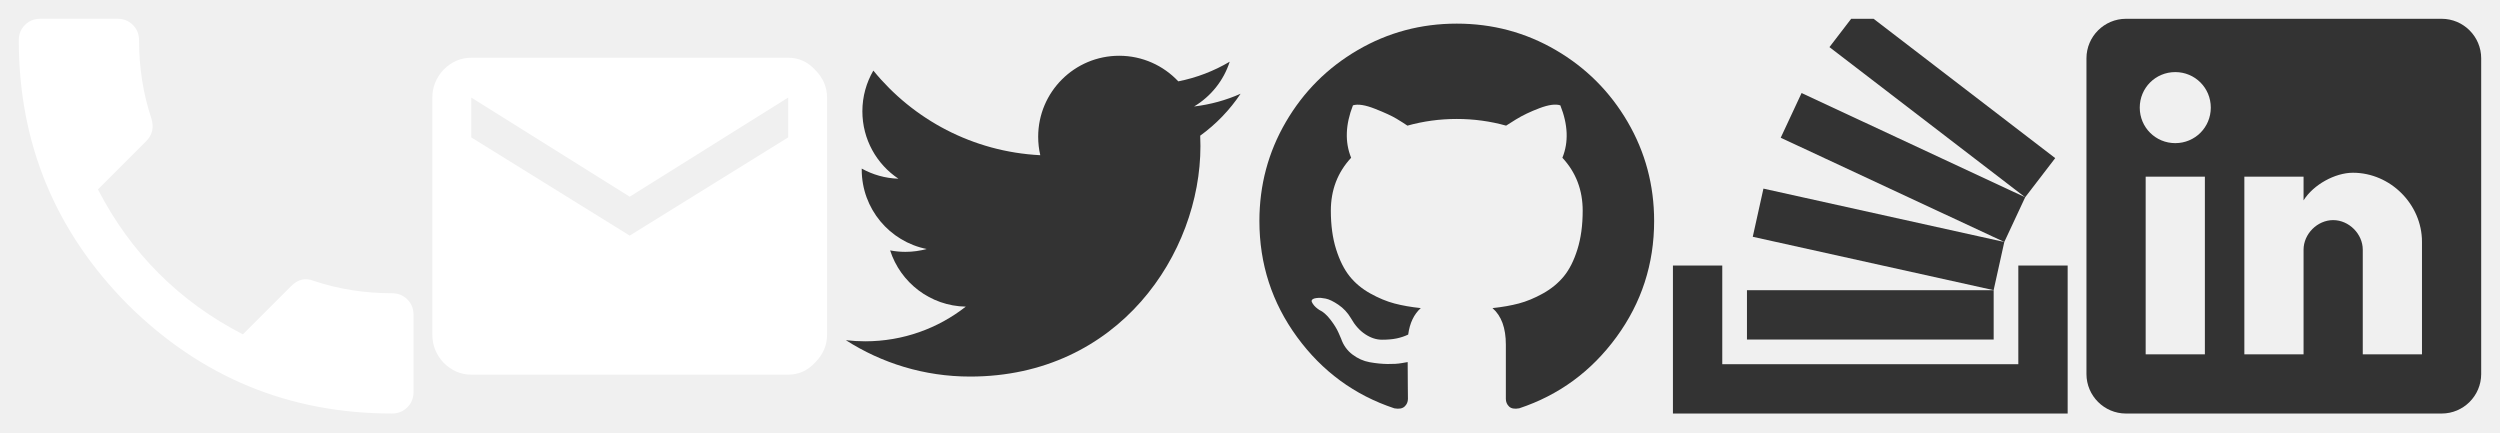
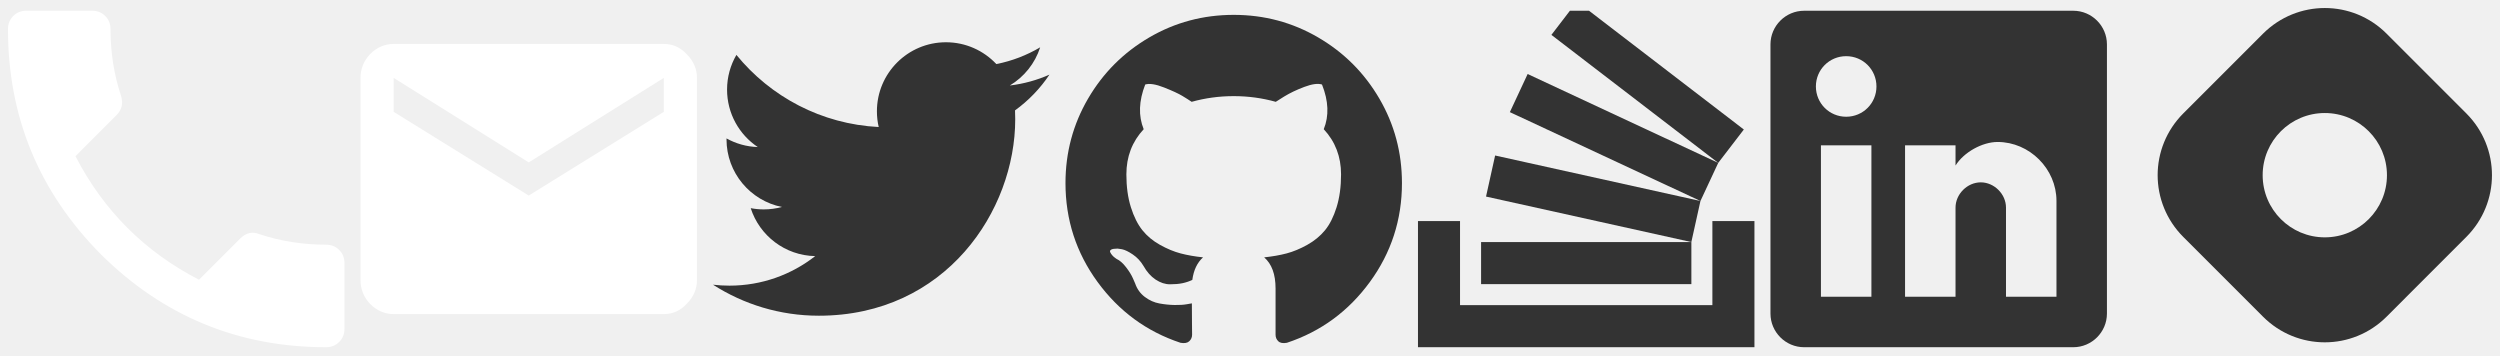
- <svg xmlns="http://www.w3.org/2000/svg" id="svg8" version="1.1" viewBox="0 0 70.379 12.171" height="46" width="266">
+ <svg xmlns="http://www.w3.org/2000/svg" width="312.063" height="44.342" viewBox="0 0 82.567 11.732" version="1.1" id="svg8">
  <defs id="defs2" />
-   <g transform="translate(-14.58988,-102.4178)" id="layer1">
-     <g id="text4487" style="font-style:normal;font-variant:normal;font-weight:normal;font-stretch:normal;font-size:14.817px;line-height:1.25;font-family:Roboto;-inkscape-font-specification:Roboto;letter-spacing:0px;word-spacing:0px;fill:#000000;fill-opacity:1;stroke:none;stroke-width:0.926" aria-label="phone">
-       <path id="path4743" style="font-style:normal;font-variant:normal;font-weight:normal;font-stretch:normal;font-family:'Material Icons';-inkscape-font-specification:'Material Icons';stroke-width:0.926;fill:#ffffff" d="m 17.347,107.751 q 1.389,2.691 4.08,4.08 l 1.36,-1.36 q 0.289,-0.289 0.637,-0.145 1.042,0.347 2.199,0.347 0.26,0 0.434,0.174 0.174,0.174 0.174,0.434 v 2.17 q 0,0.26 -0.174,0.434 -0.174,0.174 -0.434,0.174 -4.341,0 -7.437,-3.068 -3.068,-3.096 -3.068,-7.437 0,-0.26 0.174,-0.434 0.174,-0.174 0.434,-0.174 h 2.17 q 0.26,0 0.434,0.174 0.174,0.174 0.174,0.434 0,1.158 0.347,2.199 0.116,0.376 -0.145,0.637 z" />
+   <g transform="translate(-0.2645787,-0.1742268)" id="g1037">
+     <g aria-label="phone" style="font-style:normal;font-variant:normal;font-weight:normal;font-stretch:normal;font-size:14.817px;line-height:1.25;font-family:Roboto;-inkscape-font-specification:Roboto;letter-spacing:0px;word-spacing:0px;fill:#000000;fill-opacity:1;stroke:none;stroke-width:0.926" id="text4487" transform="translate(-14.58988,-102.4178)">
+       <path d="m 17.347,107.751 q 1.389,2.691 4.08,4.08 l 1.36,-1.36 q 0.289,-0.289 0.637,-0.145 1.042,0.347 2.199,0.347 0.26,0 0.434,0.174 0.174,0.174 0.174,0.434 v 2.17 q 0,0.26 -0.174,0.434 -0.174,0.174 -0.434,0.174 -4.341,0 -7.437,-3.068 -3.068,-3.096 -3.068,-7.437 0,-0.26 0.174,-0.434 0.174,-0.174 0.434,-0.174 h 2.17 q 0.26,0 0.434,0.174 0.174,0.174 0.174,0.434 0,1.158 0.347,2.199 0.116,0.376 -0.145,0.637 z" style="font-style:normal;font-variant:normal;font-weight:normal;font-stretch:normal;font-family:'Material Icons';-inkscape-font-specification:'Material Icons';fill:#ffffff;stroke-width:0.926" id="path4743" />
    </g>
-     <g id="text4499" style="font-style:normal;font-variant:normal;font-weight:normal;font-stretch:normal;font-size:13.356px;line-height:1.25;font-family:Roboto;-inkscape-font-specification:Roboto;letter-spacing:0px;word-spacing:0px;fill:#000000;fill-opacity:1;stroke:none;stroke-width:0.835" aria-label="email">
-       <path id="path4746" style="font-style:normal;font-variant:normal;font-weight:normal;font-stretch:normal;font-family:'Material Icons';-inkscape-font-specification:'Material Icons';stroke-width:0.835;fill:#ffffff" d="m 36.778,106.286 v -1.122 l -4.461,2.791 -4.461,-2.791 v 1.122 l 4.461,2.765 z m 0,-2.243 q 0.443,0 0.756,0.339 0.339,0.339 0.339,0.783 v 6.678 q 0,0.443 -0.339,0.783 -0.313,0.339 -0.756,0.339 h -8.921 q -0.443,0 -0.783,-0.339 -0.313,-0.339 -0.313,-0.783 v -6.678 q 0,-0.443 0.313,-0.783 0.339,-0.339 0.783,-0.339 z" />
+     <g aria-label="email" style="font-style:normal;font-variant:normal;font-weight:normal;font-stretch:normal;font-size:13.356px;line-height:1.25;font-family:Roboto;-inkscape-font-specification:Roboto;letter-spacing:0px;word-spacing:0px;fill:#000000;fill-opacity:1;stroke:none;stroke-width:0.835" id="text4499" transform="translate(-14.58988,-102.4178)">
+       <path d="m 36.778,106.286 v -1.122 l -4.461,2.791 -4.461,-2.791 v 1.122 l 4.461,2.765 z m 0,-2.243 q 0.443,0 0.756,0.339 0.339,0.339 0.339,0.783 v 6.678 q 0,0.443 -0.339,0.783 -0.313,0.339 -0.756,0.339 h -8.921 q -0.443,0 -0.783,-0.339 -0.313,-0.339 -0.313,-0.783 v -6.678 q 0,-0.443 0.313,-0.783 0.339,-0.339 0.783,-0.339 z" style="font-style:normal;font-variant:normal;font-weight:normal;font-stretch:normal;font-family:'Material Icons';-inkscape-font-specification:'Material Icons';fill:#ffffff;stroke-width:0.835" id="path4746" />
    </g>
-     <g style="fill:#000000" transform="matrix(0.03728976,0,0,0.03728976,18.25915,82.73809)" id="g4503">
-       <path style="fill:#333333" d="m 633.9,812.04 c 112.46,0 173.96,-93.168 173.96,-173.96 0,-2.646 -0.054,-5.281 -0.173,-7.903 11.938,-8.63 22.314,-19.4 30.498,-31.66 -10.955,4.869 -22.744,8.147 -35.111,9.626 12.623,-7.569 22.314,-19.543 26.886,-33.817 -11.813,7.003 -24.895,12.093 -38.824,14.841 -11.157,-11.884 -27.041,-19.317 -44.629,-19.317 -33.764,0 -61.144,27.381 -61.144,61.132 0,4.798 0.536,9.465 1.585,13.941 -50.815,-2.557 -95.874,-26.886 -126.03,-63.88 -5.251,9.035 -8.278,19.531 -8.278,30.73 0,21.212 10.794,39.938 27.208,50.893 -10.031,-0.31 -19.454,-3.063 -27.69,-7.647 -0.009,0.257 -0.009,0.507 -0.009,0.781 0,29.61 21.075,54.332 49.051,59.934 -5.138,1.401 -10.543,2.152 -16.122,2.152 -3.934,0 -7.766,-0.387 -11.491,-1.103 7.784,24.293 30.355,41.971 57.115,42.465 -20.926,16.402 -47.287,26.171 -75.937,26.171 -4.929,0 -9.798,-0.28 -14.584,-0.846 27.059,17.344 59.189,27.464 93.722,27.464" id="path4501" />
+     <g id="g4503" transform="matrix(0.03728976,0,0,0.03728976,3.669266,-19.67975)" style="fill:#000000">
+       <path id="path4501" d="m 633.9,812.04 c 112.46,0 173.96,-93.168 173.96,-173.96 0,-2.646 -0.054,-5.281 -0.173,-7.903 11.938,-8.63 22.314,-19.4 30.498,-31.66 -10.955,4.869 -22.744,8.147 -35.111,9.626 12.623,-7.569 22.314,-19.543 26.886,-33.817 -11.813,7.003 -24.895,12.093 -38.824,14.841 -11.157,-11.884 -27.041,-19.317 -44.629,-19.317 -33.764,0 -61.144,27.381 -61.144,61.132 0,4.798 0.536,9.465 1.585,13.941 -50.815,-2.557 -95.874,-26.886 -126.03,-63.88 -5.251,9.035 -8.278,19.531 -8.278,30.73 0,21.212 10.794,39.938 27.208,50.893 -10.031,-0.31 -19.454,-3.063 -27.69,-7.647 -0.009,0.257 -0.009,0.507 -0.009,0.781 0,29.61 21.075,54.332 49.051,59.934 -5.138,1.401 -10.543,2.152 -16.122,2.152 -3.934,0 -7.766,-0.387 -11.491,-1.103 7.784,24.293 30.355,41.971 57.115,42.465 -20.926,16.402 -47.287,26.171 -75.937,26.171 -4.929,0 -9.798,-0.28 -14.584,-0.846 27.059,17.344 59.189,27.464 93.722,27.464" style="fill:#333333" />
    </g>
-     <g transform="matrix(0.02533942,0,0,0.02533942,50.04405,102.947)" id="g4575">
+     <g id="g4575" transform="matrix(0.02533942,0,0,0.02533942,35.45416,0.52913)">
      <g id="g4519">
-         <path style="fill:#333333" d="M 409.132,114.573 C 389.524,80.977 362.927,54.379 329.334,34.773 295.736,15.166 259.057,5.365 219.271,5.365 c -39.781,0 -76.472,9.804 -110.063,29.408 -33.596,19.605 -60.192,46.204 -79.8,79.8 C 9.803,148.168 0,184.854 0,224.63 c 0,47.78 13.94,90.745 41.827,128.906 27.884,38.164 63.906,64.572 108.063,79.227 5.14,0.954 8.945,0.283 11.419,-1.996 2.475,-2.282 3.711,-5.14 3.711,-8.562 0,-0.571 -0.049,-5.708 -0.144,-15.417 -0.098,-9.709 -0.144,-18.179 -0.144,-25.406 l -6.567,1.136 c -4.187,0.767 -9.469,1.092 -15.846,1 -6.374,-0.089 -12.991,-0.757 -19.842,-1.999 -6.854,-1.231 -13.229,-4.086 -19.13,-8.559 -5.898,-4.473 -10.085,-10.328 -12.56,-17.556 l -2.855,-6.57 c -1.903,-4.374 -4.899,-9.233 -8.992,-14.559 -4.093,-5.331 -8.232,-8.945 -12.419,-10.848 l -1.999,-1.431 c -1.332,-0.951 -2.568,-2.098 -3.711,-3.429 -1.142,-1.331 -1.997,-2.663 -2.568,-3.997 -0.572,-1.335 -0.098,-2.43 1.427,-3.289 1.525,-0.859 4.281,-1.276 8.28,-1.276 l 5.708,0.853 c 3.807,0.763 8.516,3.042 14.133,6.851 5.614,3.806 10.229,8.754 13.846,14.842 4.38,7.806 9.657,13.754 15.846,17.847 6.184,4.093 12.419,6.136 18.699,6.136 6.28,0 11.704,-0.476 16.274,-1.423 4.565,-0.952 8.848,-2.383 12.847,-4.285 1.713,-12.758 6.377,-22.559 13.988,-29.41 -10.848,-1.14 -20.601,-2.857 -29.264,-5.14 -8.658,-2.286 -17.605,-5.996 -26.835,-11.14 -9.235,-5.137 -16.896,-11.516 -22.985,-19.126 -6.09,-7.614 -11.088,-17.61 -14.987,-29.979 -3.901,-12.374 -5.852,-26.648 -5.852,-42.826 0,-23.035 7.52,-42.637 22.557,-58.817 -7.044,-17.318 -6.379,-36.732 1.997,-58.24 5.52,-1.715 13.706,-0.428 24.554,3.853 10.85,4.283 18.794,7.952 23.84,10.994 5.046,3.041 9.089,5.618 12.135,7.708 17.705,-4.947 35.976,-7.421 54.818,-7.421 18.842,0 37.117,2.474 54.823,7.421 l 10.849,-6.849 c 7.419,-4.57 16.18,-8.758 26.262,-12.565 10.088,-3.805 17.802,-4.853 23.134,-3.138 8.562,21.509 9.325,40.922 2.279,58.24 15.036,16.18 22.559,35.787 22.559,58.817 0,16.178 -1.958,30.497 -5.853,42.966 -3.9,12.471 -8.941,22.457 -15.125,29.979 -6.191,7.521 -13.901,13.85 -23.131,18.986 -9.232,5.14 -18.182,8.85 -26.84,11.136 -8.662,2.286 -18.415,4.004 -29.263,5.146 9.894,8.562 14.842,22.077 14.842,40.539 v 60.237 c 0,3.422 1.19,6.279 3.572,8.562 2.379,2.279 6.136,2.95 11.276,1.995 44.163,-14.653 80.185,-41.062 108.068,-79.226 27.88,-38.161 41.825,-81.126 41.825,-128.906 -0.01,-39.771 -9.818,-76.454 -29.414,-110.049 z" id="path4517" />
+         <path id="path4517" d="M 409.132,114.573 C 389.524,80.977 362.927,54.379 329.334,34.773 295.736,15.166 259.057,5.365 219.271,5.365 c -39.781,0 -76.472,9.804 -110.063,29.408 -33.596,19.605 -60.192,46.204 -79.8,79.8 C 9.803,148.168 0,184.854 0,224.63 c 0,47.78 13.94,90.745 41.827,128.906 27.884,38.164 63.906,64.572 108.063,79.227 5.14,0.954 8.945,0.283 11.419,-1.996 2.475,-2.282 3.711,-5.14 3.711,-8.562 0,-0.571 -0.049,-5.708 -0.144,-15.417 -0.098,-9.709 -0.144,-18.179 -0.144,-25.406 l -6.567,1.136 c -4.187,0.767 -9.469,1.092 -15.846,1 -6.374,-0.089 -12.991,-0.757 -19.842,-1.999 -6.854,-1.231 -13.229,-4.086 -19.13,-8.559 -5.898,-4.473 -10.085,-10.328 -12.56,-17.556 l -2.855,-6.57 c -1.903,-4.374 -4.899,-9.233 -8.992,-14.559 -4.093,-5.331 -8.232,-8.945 -12.419,-10.848 l -1.999,-1.431 c -1.332,-0.951 -2.568,-2.098 -3.711,-3.429 -1.142,-1.331 -1.997,-2.663 -2.568,-3.997 -0.572,-1.335 -0.098,-2.43 1.427,-3.289 1.525,-0.859 4.281,-1.276 8.28,-1.276 l 5.708,0.853 c 3.807,0.763 8.516,3.042 14.133,6.851 5.614,3.806 10.229,8.754 13.846,14.842 4.38,7.806 9.657,13.754 15.846,17.847 6.184,4.093 12.419,6.136 18.699,6.136 6.28,0 11.704,-0.476 16.274,-1.423 4.565,-0.952 8.848,-2.383 12.847,-4.285 1.713,-12.758 6.377,-22.559 13.988,-29.41 -10.848,-1.14 -20.601,-2.857 -29.264,-5.14 -8.658,-2.286 -17.605,-5.996 -26.835,-11.14 -9.235,-5.137 -16.896,-11.516 -22.985,-19.126 -6.09,-7.614 -11.088,-17.61 -14.987,-29.979 -3.901,-12.374 -5.852,-26.648 -5.852,-42.826 0,-23.035 7.52,-42.637 22.557,-58.817 -7.044,-17.318 -6.379,-36.732 1.997,-58.24 5.52,-1.715 13.706,-0.428 24.554,3.853 10.85,4.283 18.794,7.952 23.84,10.994 5.046,3.041 9.089,5.618 12.135,7.708 17.705,-4.947 35.976,-7.421 54.818,-7.421 18.842,0 37.117,2.474 54.823,7.421 l 10.849,-6.849 c 7.419,-4.57 16.18,-8.758 26.262,-12.565 10.088,-3.805 17.802,-4.853 23.134,-3.138 8.562,21.509 9.325,40.922 2.279,58.24 15.036,16.18 22.559,35.787 22.559,58.817 0,16.178 -1.958,30.497 -5.853,42.966 -3.9,12.471 -8.941,22.457 -15.125,29.979 -6.191,7.521 -13.901,13.85 -23.131,18.986 -9.232,5.14 -18.182,8.85 -26.84,11.136 -8.662,2.286 -18.415,4.004 -29.263,5.146 9.894,8.562 14.842,22.077 14.842,40.539 v 60.237 c 0,3.422 1.19,6.279 3.572,8.562 2.379,2.279 6.136,2.95 11.276,1.995 44.163,-14.653 80.185,-41.062 108.068,-79.226 27.88,-38.161 41.825,-81.126 41.825,-128.906 -0.01,-39.771 -9.818,-76.454 -29.414,-110.049 z" style="fill:#333333" />
      </g>
      <g id="g4521" />
      <g id="g4523" />
      <g id="g4525" />
      <g id="g4527" />
      <g id="g4529" />
      <g id="g4531" />
      <g id="g4533" />
      <g id="g4535" />
      <g id="g4537" />
      <g id="g4539" />
      <g id="g4541" />
      <g id="g4543" />
      <g id="g4545" />
      <g id="g4547" />
      <g id="g4549" />
    </g>
-     <g transform="matrix(0.01133929,0,0,0.01133929,61.57232,102.8336)" id="g4583">
-       <path style="fill:#333333" d="M 990,622.5 V 990 H 10 V 622.5 h 122.5 v 245 h 735 v -245 z M 193.8,683.8 H 806.3 V 806.3 H 193.8 Z m 14.4,-132.6 26.5,-119.6 598,132.5 -26.5,119.6 z m 69.4,-245.9 51.8,-111 555.1,258.8 -51.8,111 z M 959.1,355.9 884.5,453.1 398.6,80.3 452.5,10 h 55.7 z" id="path4581" />
+     <g id="g4583" transform="matrix(0.01133929,0,0,0.01133929,46.98244,0.41577)">
+       <path id="path4581" d="M 990,622.5 V 990 H 10 V 622.5 h 122.5 v 245 h 735 v -245 z M 193.8,683.8 H 806.3 V 806.3 H 193.8 Z m 14.4,-132.6 26.5,-119.6 598,132.5 -26.5,119.6 z m 69.4,-245.9 51.8,-111 555.1,258.8 -51.8,111 z M 959.1,355.9 884.5,453.1 398.6,80.3 452.5,10 h 55.7 z" style="fill:#333333" />
    </g>
-     <g transform="matrix(0.02178922,0,0,0.02178922,73.32738,102.947)" id="g4655">
+     <g id="g4655" transform="matrix(0.02178922,0,0,0.02178922,58.7375,0.52917)">
      <g id="g4598">
        <g id="post-linkedin">
-           <path style="fill:#333333" d="M 459,0 H 51 C 22.95,0 0,22.95 0,51 v 408 c 0,28.05 22.95,51 51,51 h 408 c 28.05,0 51,-22.95 51,-51 V 51 C 510,22.95 487.05,0 459,0 Z M 153,433.5 H 76.5 V 204 H 153 Z M 114.75,160.65 c -25.5,0 -45.9,-20.4 -45.9,-45.9 0,-25.5 20.4,-45.9 45.9,-45.9 25.5,0 45.9,20.4 45.9,45.9 0,25.5 -20.4,45.9 -45.9,45.9 z M 433.5,433.5 H 357 V 298.35 c 0,-20.399 -17.85,-38.25 -38.25,-38.25 -20.4,0 -38.25,17.851 -38.25,38.25 V 433.5 H 204 V 204 h 76.5 v 30.6 c 12.75,-20.4 40.8,-35.7 63.75,-35.7 48.45,0 89.25,40.8 89.25,89.25 z" id="path4595" />
+           <path id="path4595" d="M 459,0 H 51 C 22.95,0 0,22.95 0,51 v 408 c 0,28.05 22.95,51 51,51 h 408 c 28.05,0 51,-22.95 51,-51 V 51 C 510,22.95 487.05,0 459,0 Z M 153,433.5 H 76.5 V 204 H 153 Z M 114.75,160.65 c -25.5,0 -45.9,-20.4 -45.9,-45.9 0,-25.5 20.4,-45.9 45.9,-45.9 25.5,0 45.9,20.4 45.9,45.9 0,25.5 -20.4,45.9 -45.9,45.9 z M 433.5,433.5 H 357 V 298.35 c 0,-20.399 -17.85,-38.25 -38.25,-38.25 -20.4,0 -38.25,17.851 -38.25,38.25 V 433.5 H 204 V 204 h 76.5 v 30.6 c 12.75,-20.4 40.8,-35.7 63.75,-35.7 48.45,0 89.25,40.8 89.25,89.25 z" style="fill:#333333" />
        </g>
      </g>
      <g id="g4600" />
      <g id="g4602" />
      <g id="g4604" />
      <g id="g4606" />
      <g id="g4608" />
      <g id="g4610" />
      <g id="g4612" />
      <g id="g4614" />
      <g id="g4616" />
      <g id="g4618" />
      <g id="g4620" />
      <g id="g4622" />
      <g id="g4624" />
      <g id="g4626" />
      <g id="g4628" />
    </g>
+     <path id="rect935" style="fill:#333333;fill-opacity:1;stroke-width:0.194" d="m 77.046,0.439 c -0.738,0 -1.476,0.283 -2.042,0.848 l -2.631,2.631 c -1.131,1.131 -1.131,2.952 0,4.083 l 2.631,2.631 c 1.131,1.131 2.952,1.131 4.083,0 l 2.631,-2.631 c 1.131,-1.131 1.131,-2.952 0,-4.083 L 79.087,1.287 C 78.522,0.721 77.784,0.439 77.046,0.439 Z m 0,3.468 A 2.053,2.053 0 0 1 79.098,5.96 2.053,2.053 0 0 1 77.046,8.013 2.053,2.053 0 0 1 74.993,5.96 2.053,2.053 0 0 1 77.046,3.907 Z" />
  </g>
</svg>
